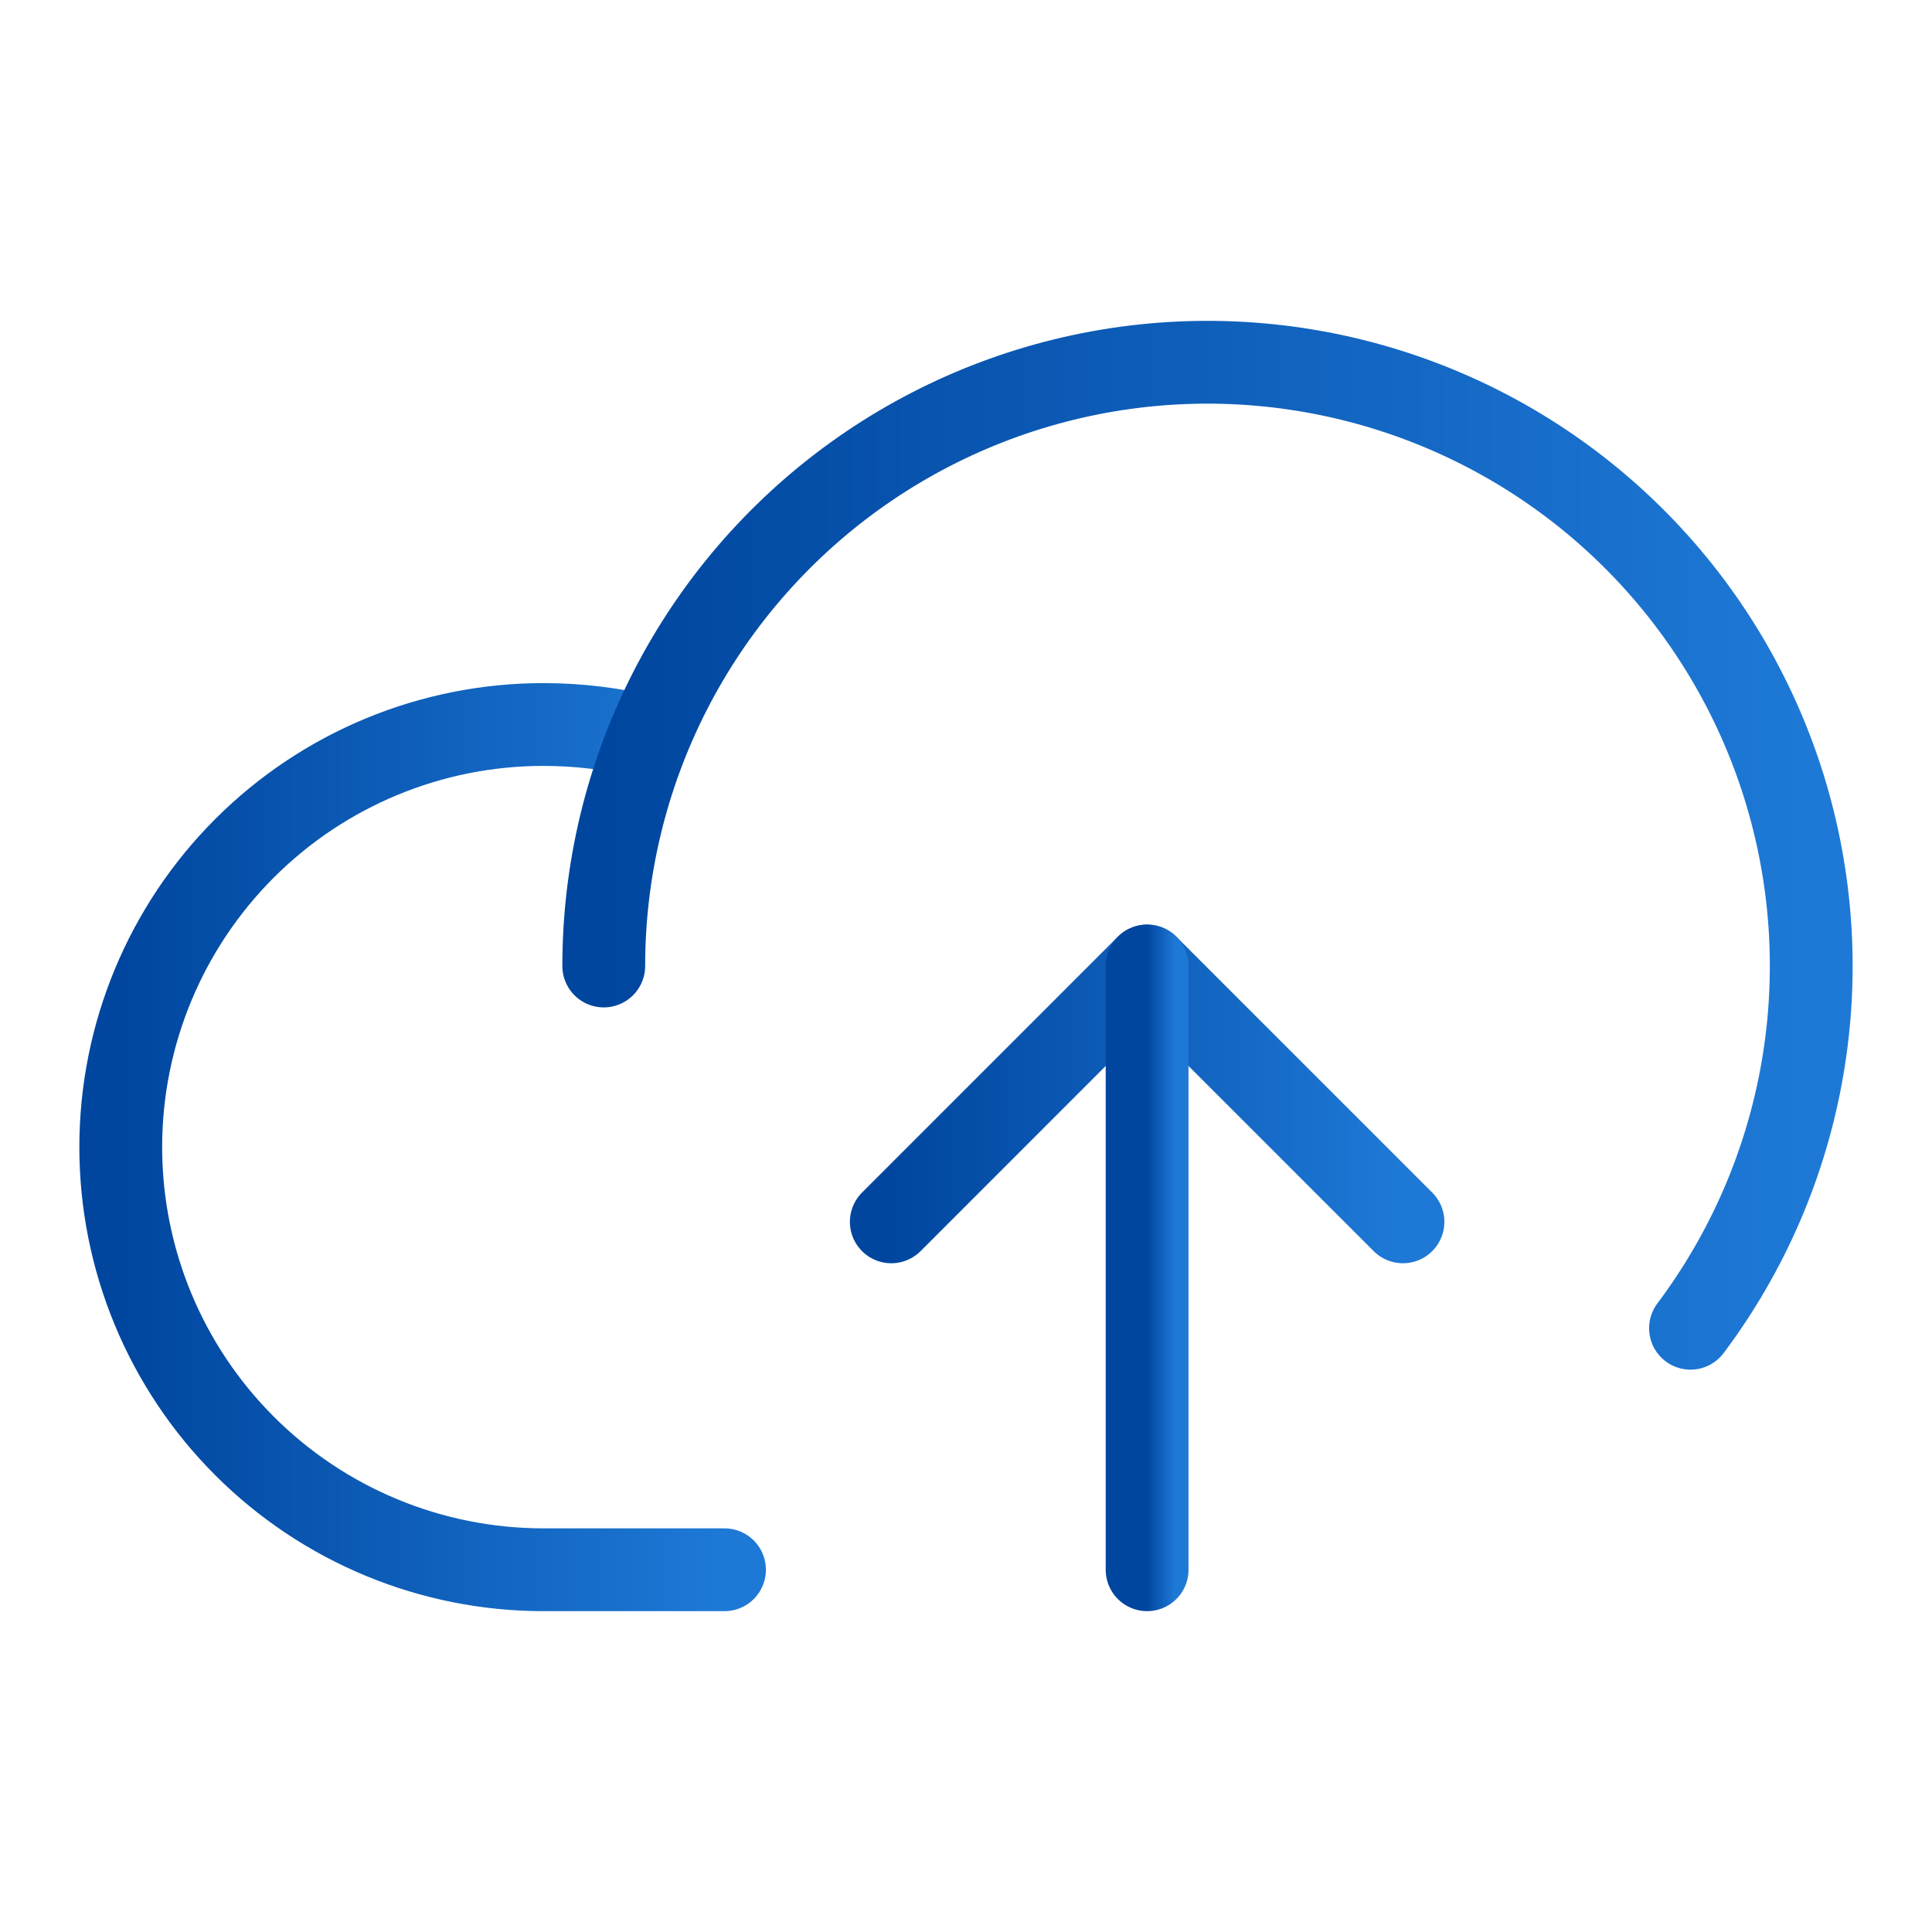
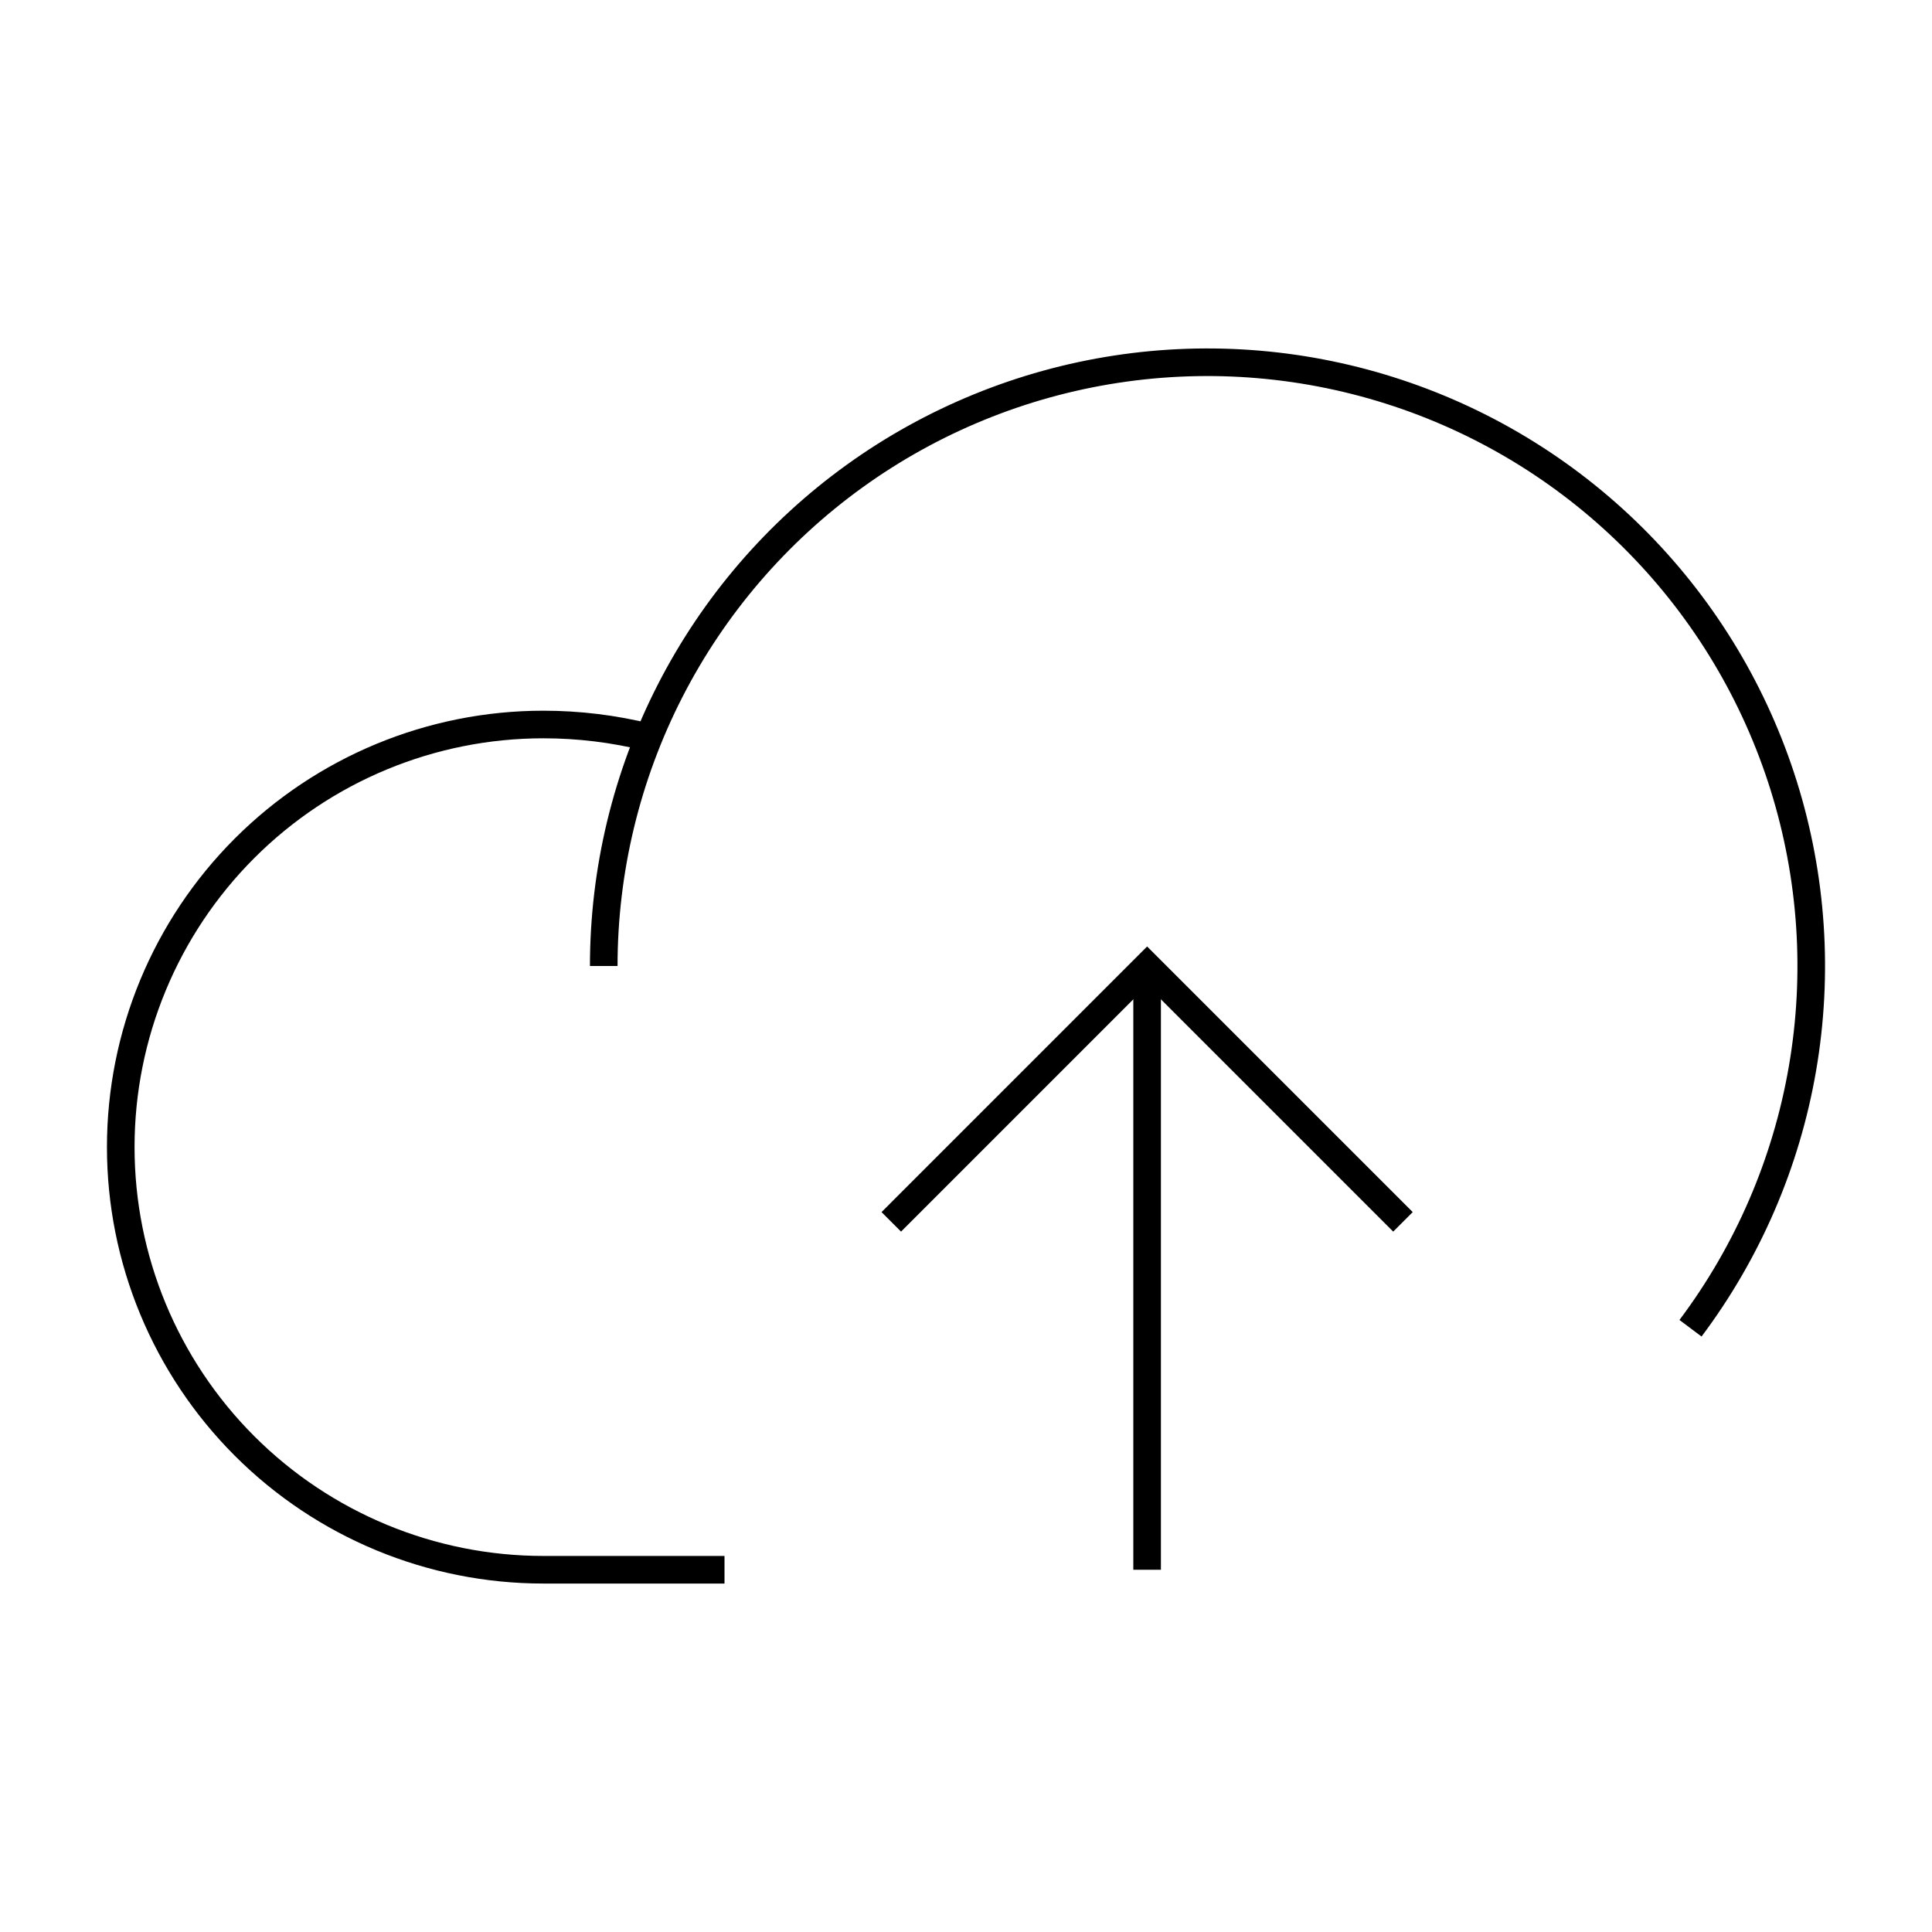
<svg xmlns="http://www.w3.org/2000/svg" width="70" height="70" viewBox="0 0 70 70" fill="none">
-   <path d="M26.25 56.875H19.688C15.626 56.875 11.732 55.262 8.86 52.39C5.988 49.518 4.375 45.624 4.375 41.562C4.375 37.501 5.988 33.607 8.86 30.735C11.732 27.863 15.626 26.25 19.688 26.25C20.969 26.25 22.245 26.406 23.488 26.715" stroke="url(#paint0_linear_3073_21495)" stroke-width="3" stroke-linecap="round" stroke-linejoin="round" />
-   <path d="M21.875 35C21.875 31.534 22.699 28.117 24.278 25.032C25.858 21.947 28.148 19.281 30.959 17.254C33.771 15.227 37.025 13.898 40.451 13.375C43.878 12.852 47.379 13.152 50.667 14.248C53.956 15.344 56.937 17.205 59.364 19.68C61.792 22.154 63.596 25.169 64.63 28.478C65.663 31.786 65.896 35.293 65.308 38.709C64.721 42.125 63.33 45.352 61.25 48.125" stroke="url(#paint1_linear_3073_21495)" stroke-width="3" stroke-linecap="round" stroke-linejoin="round" />
-   <path d="M32.293 44.27L41.562 35L50.832 44.27" stroke="url(#paint2_linear_3073_21495)" stroke-width="3" stroke-linecap="round" stroke-linejoin="round" />
-   <path d="M41.562 56.875V35" stroke="url(#paint3_linear_3073_21495)" stroke-width="3" stroke-linecap="round" stroke-linejoin="round" />
+   <path d="M26.25 56.875H19.688C15.626 56.875 11.732 55.262 8.86 52.39C5.988 49.518 4.375 45.624 4.375 41.562C4.375 37.501 5.988 33.607 8.86 30.735C11.732 27.863 15.626 26.25 19.688 26.25C20.969 26.25 22.245 26.406 23.488 26.715" stroke="url(#paint0_linear_3073_21495)" strokeWidth="3" strokeLinecap="round" strokeLinejoin="round" />
+   <path d="M21.875 35C21.875 31.534 22.699 28.117 24.278 25.032C25.858 21.947 28.148 19.281 30.959 17.254C33.771 15.227 37.025 13.898 40.451 13.375C43.878 12.852 47.379 13.152 50.667 14.248C53.956 15.344 56.937 17.205 59.364 19.68C61.792 22.154 63.596 25.169 64.63 28.478C65.663 31.786 65.896 35.293 65.308 38.709C64.721 42.125 63.33 45.352 61.25 48.125" stroke="url(#paint1_linear_3073_21495)" strokeWidth="3" strokeLinecap="round" strokeLinejoin="round" />
+   <path d="M32.293 44.27L41.562 35L50.832 44.27" stroke="url(#paint2_linear_3073_21495)" strokeWidth="3" strokeLinecap="round" strokeLinejoin="round" />
+   <path d="M41.562 56.875V35" stroke="url(#paint3_linear_3073_21495)" strokeWidth="3" strokeLinecap="round" strokeLinejoin="round" />
  <defs>
    <linearGradient id="paint0_linear_3073_21495" x1="4.375" y1="41.976" x2="26.25" y2="41.976" gradientUnits="userSpaceOnUse">
-       <stop stop-color="#00469F" />
-       <stop offset="1" stop-color="#1E79D6" />
+       <stop stopColor="#00469F" />
+       <stop offset="1" stopColor="#1E79D6" />
    </linearGradient>
    <linearGradient id="paint1_linear_3073_21495" x1="21.875" y1="31.098" x2="65.625" y2="31.098" gradientUnits="userSpaceOnUse">
-       <stop stop-color="#00469F" />
-       <stop offset="1" stop-color="#1E79D6" />
+       <stop stopColor="#00469F" />
+       <stop offset="1" stopColor="#1E79D6" />
    </linearGradient>
    <linearGradient id="paint2_linear_3073_21495" x1="32.293" y1="39.76" x2="50.832" y2="39.76" gradientUnits="userSpaceOnUse">
-       <stop stop-color="#00469F" />
-       <stop offset="1" stop-color="#1E79D6" />
+       <stop stopColor="#00469F" />
+       <stop offset="1" stopColor="#1E79D6" />
    </linearGradient>
    <linearGradient id="paint3_linear_3073_21495" x1="41.562" y1="46.233" x2="42.562" y2="46.233" gradientUnits="userSpaceOnUse">
-       <stop stop-color="#00469F" />
-       <stop offset="1" stop-color="#1E79D6" />
+       <stop stopColor="#00469F" />
+       <stop offset="1" stopColor="#1E79D6" />
    </linearGradient>
  </defs>
</svg>
